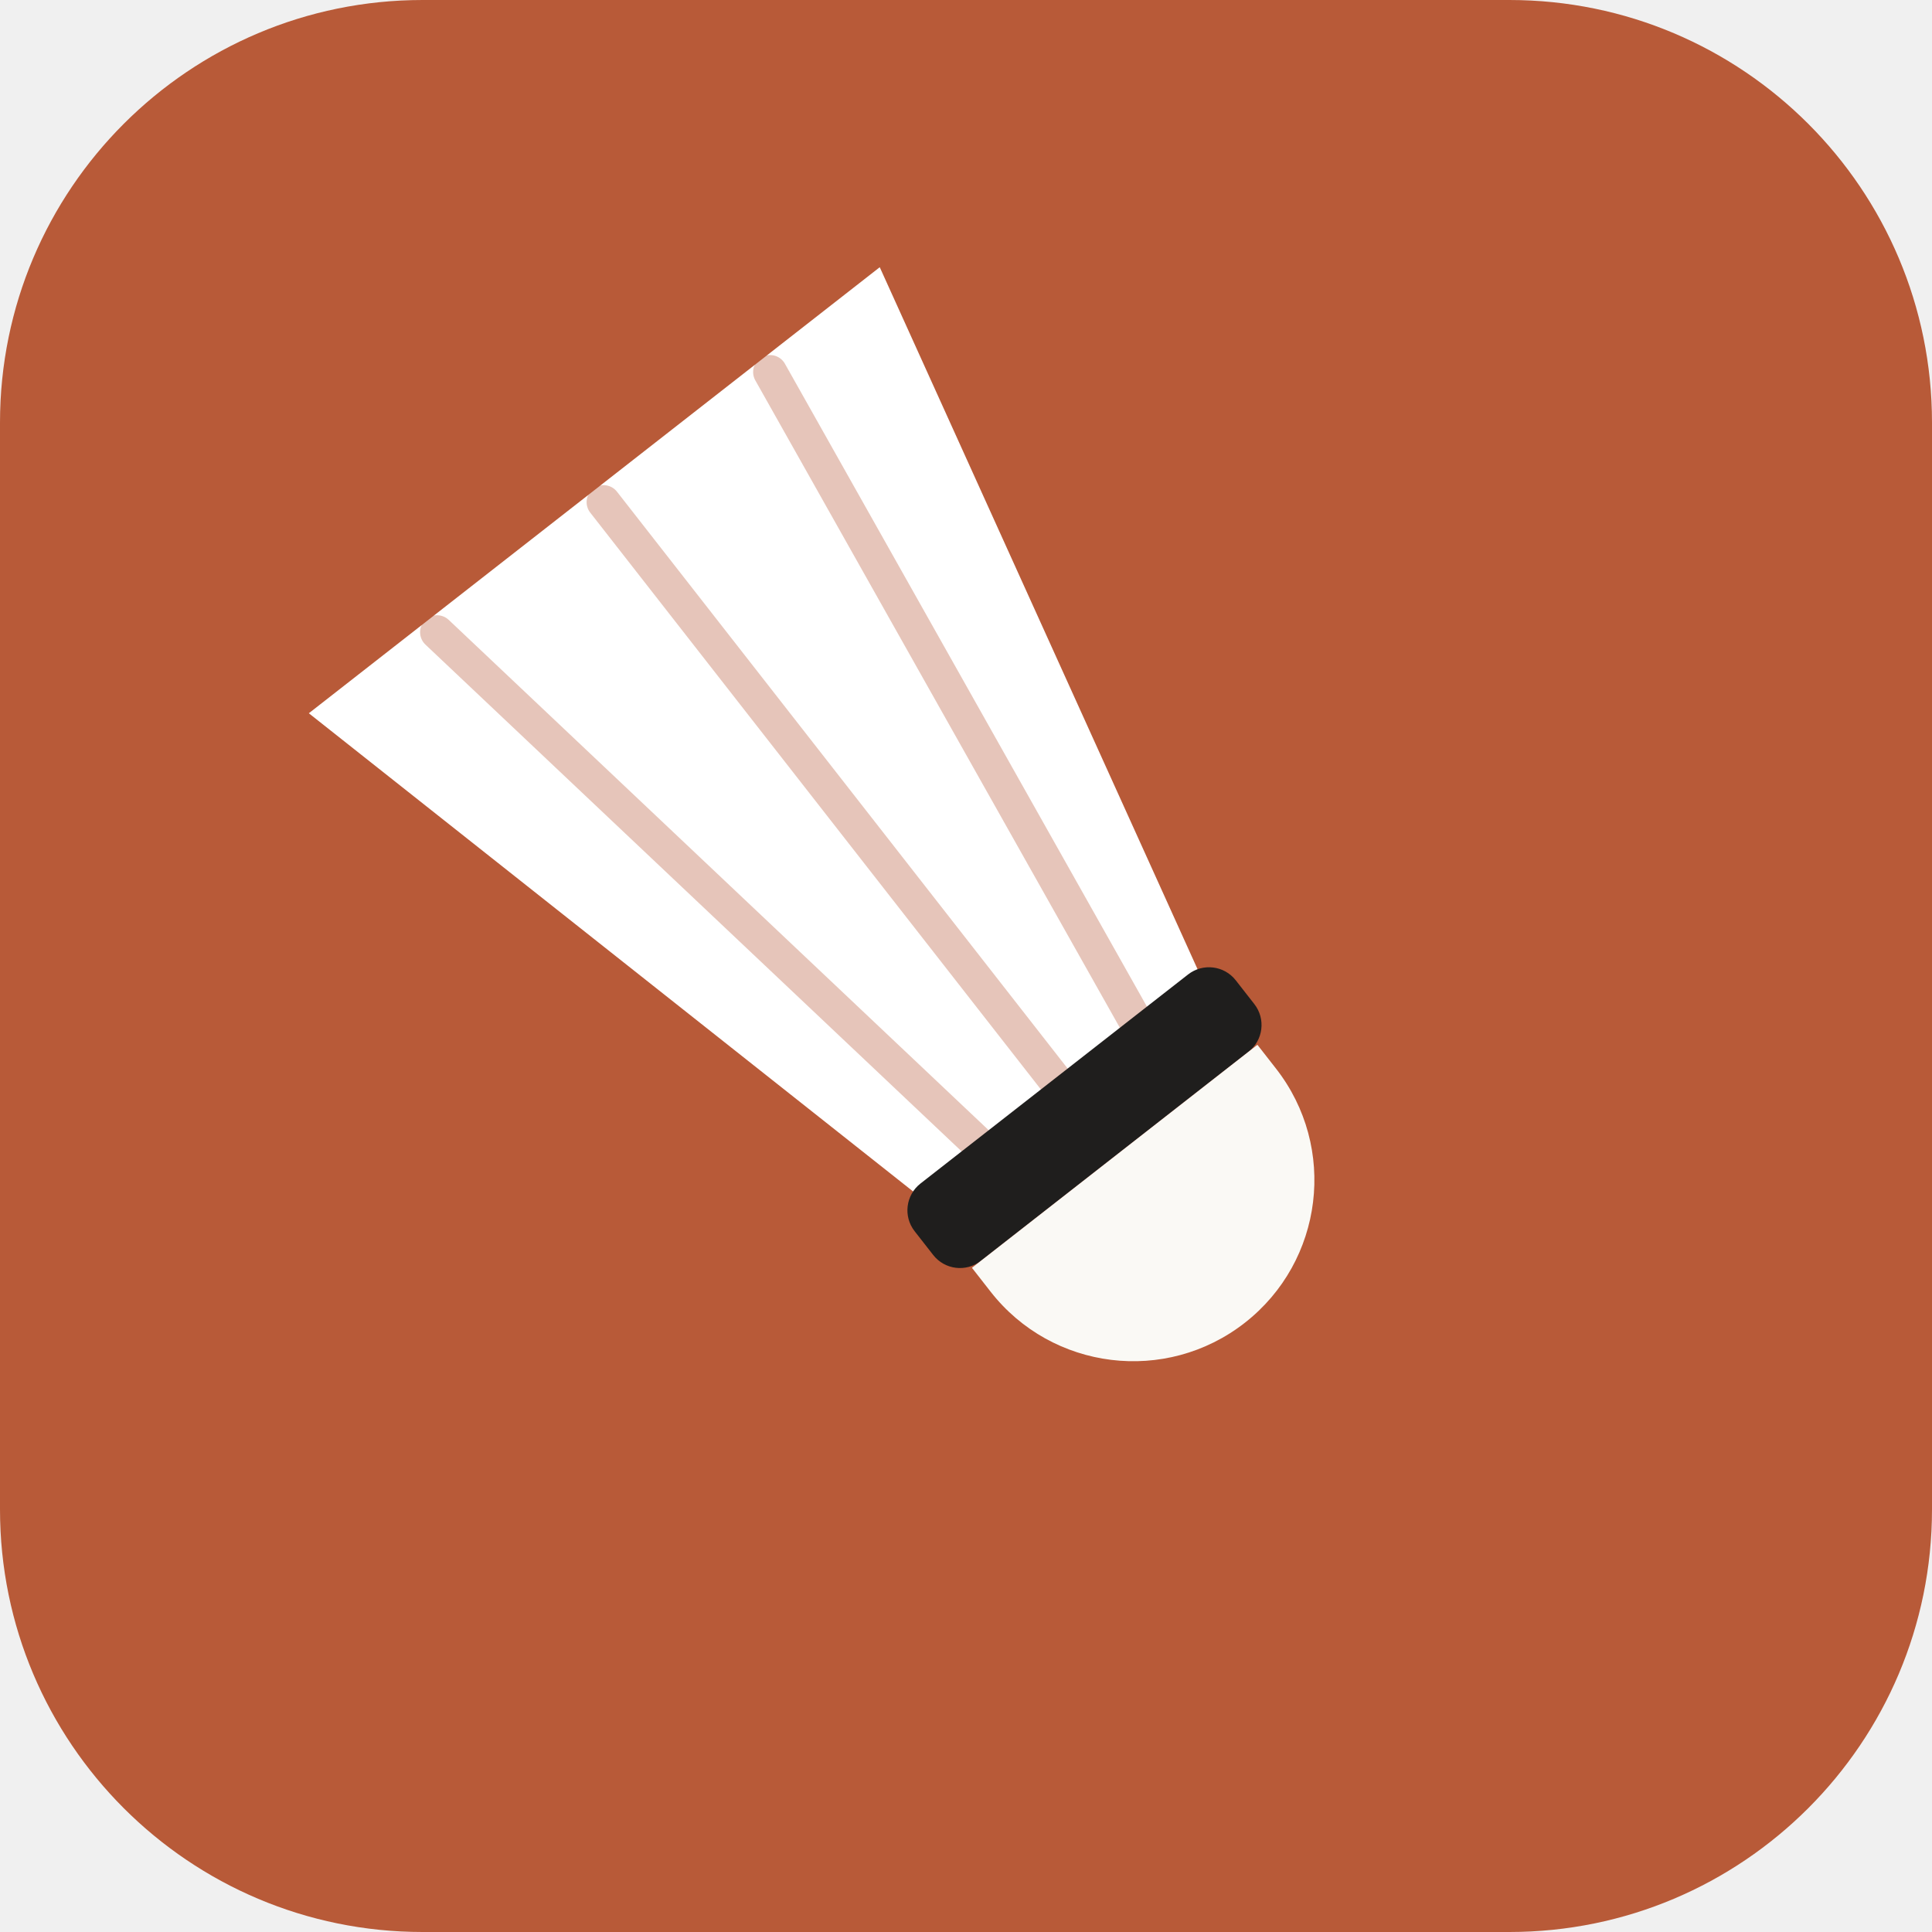
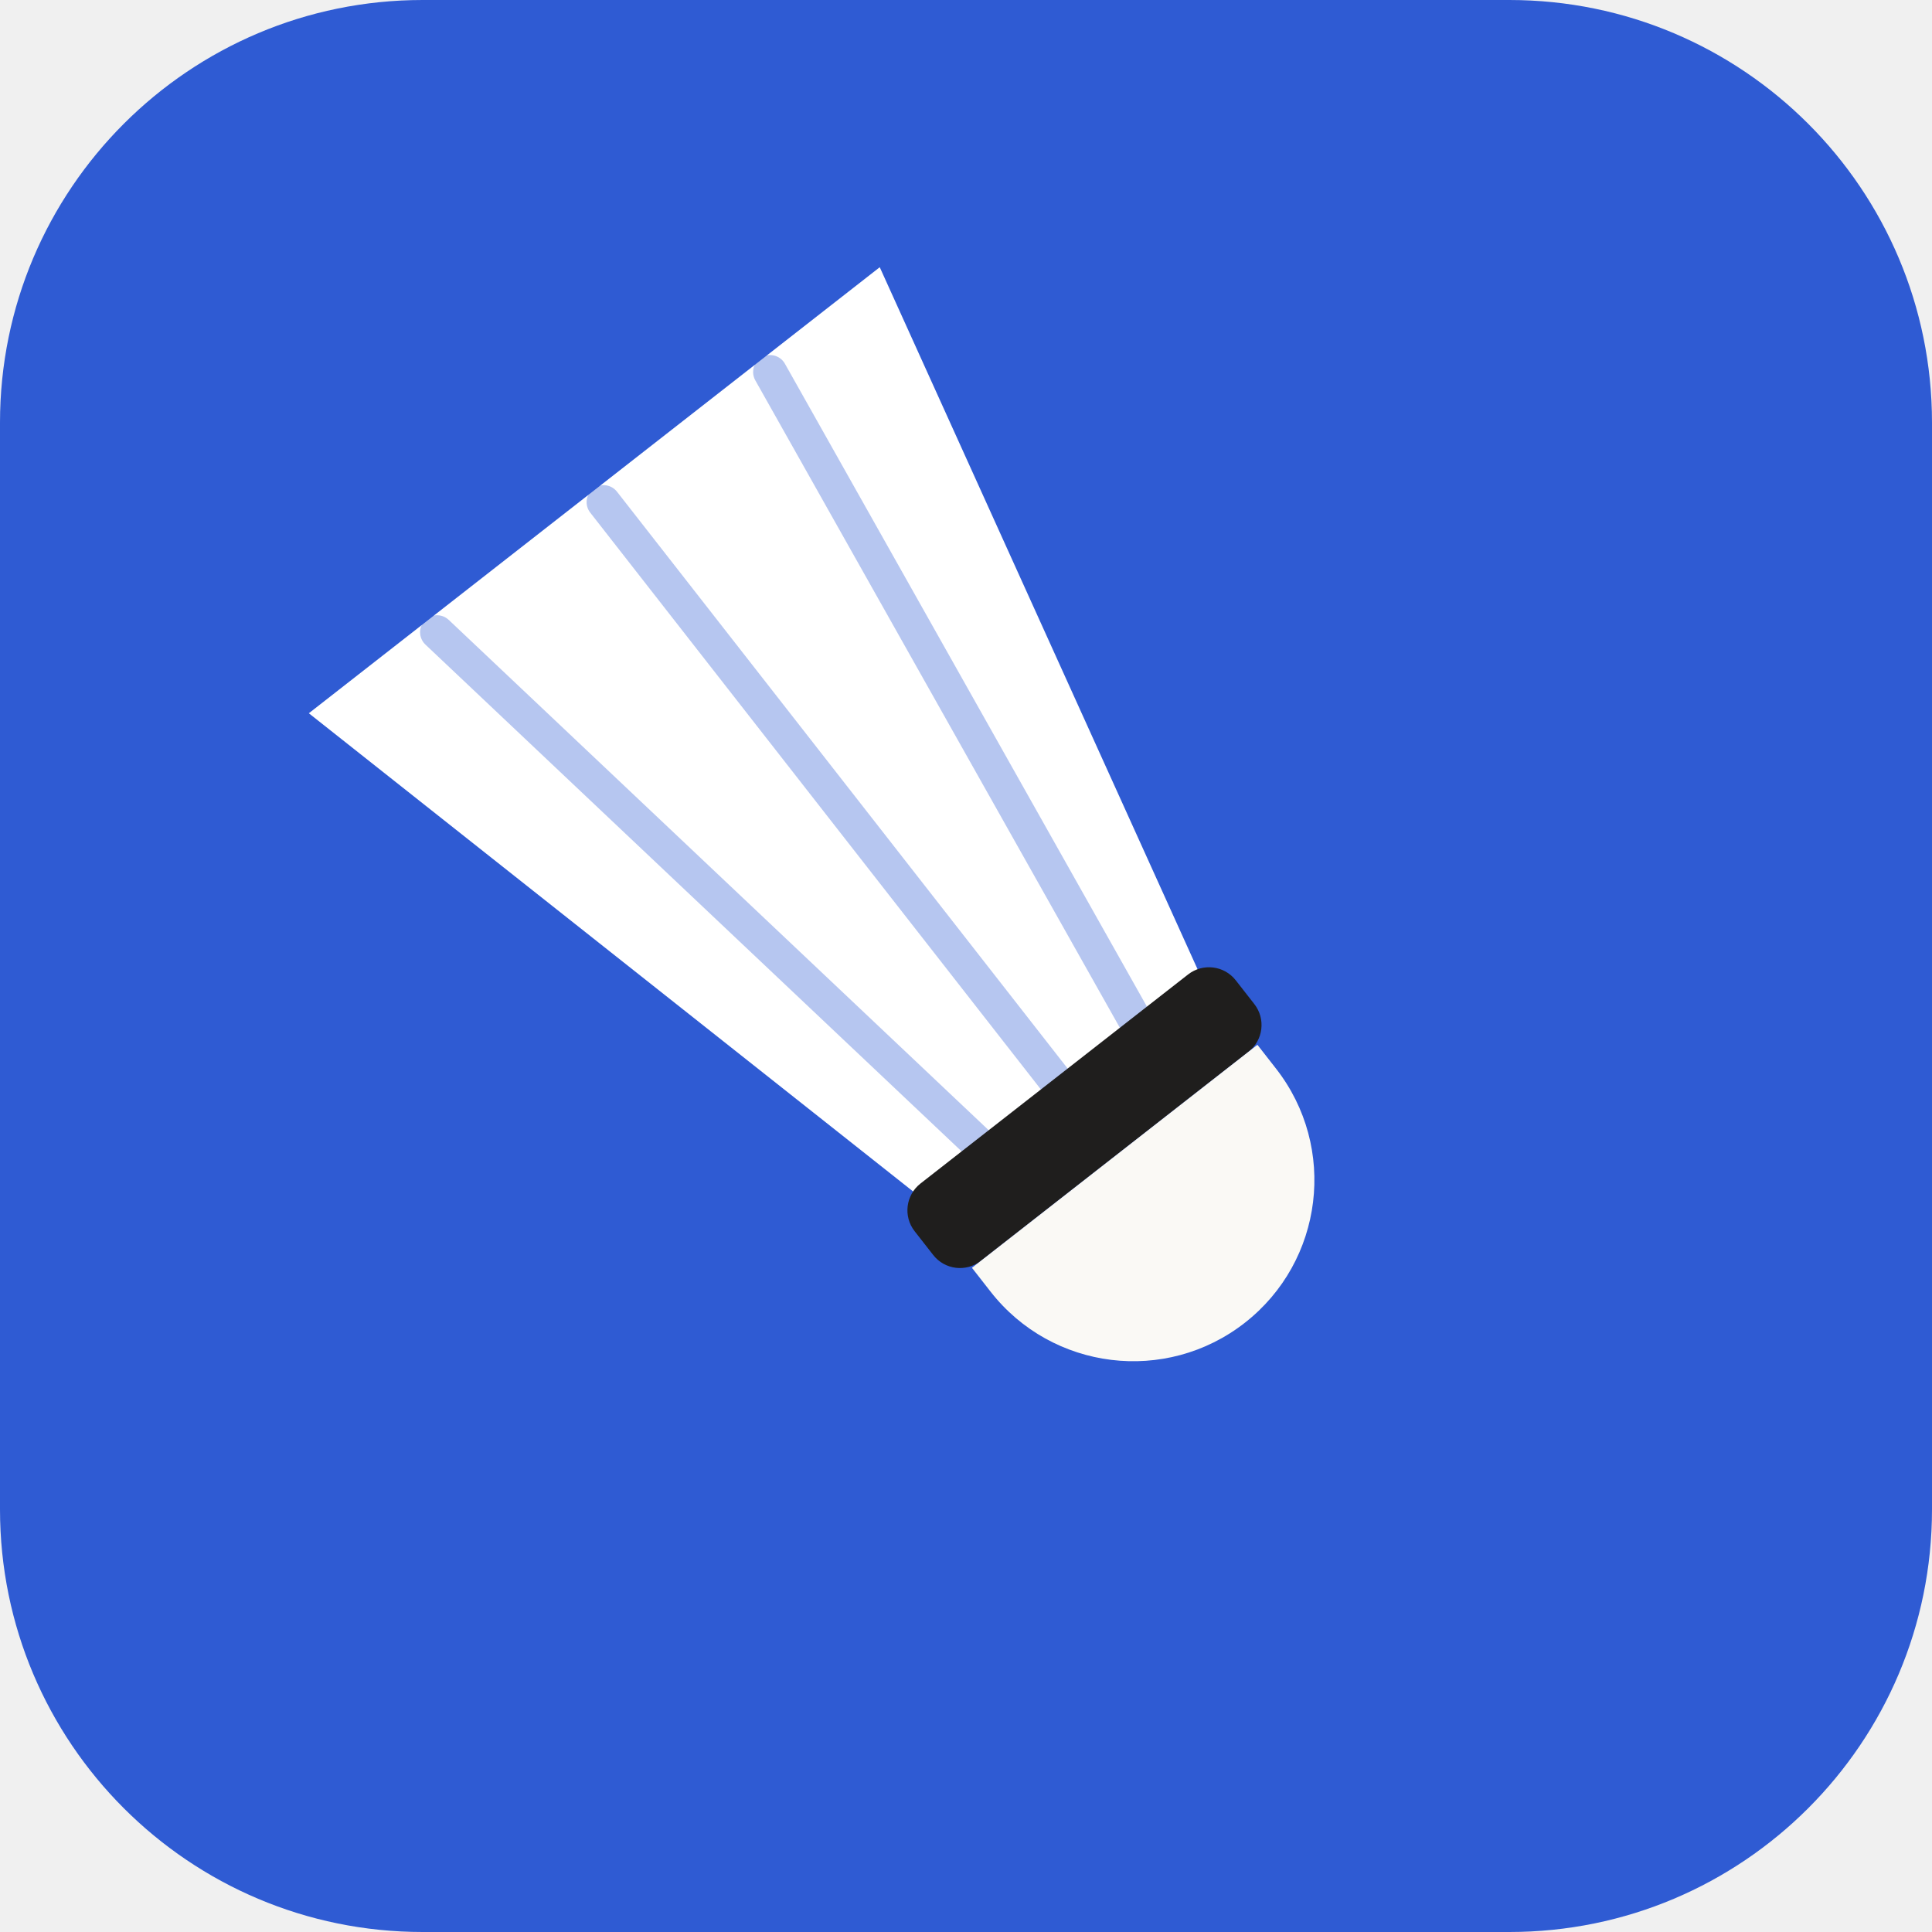
<svg xmlns="http://www.w3.org/2000/svg" viewBox="0 0 512 512">
-   <rect width="512" height="512" rx="112" fill="#b85a38" />
+   <rect width="512" height="512" rx="112" fill="#2f5bd3" />
  <g transform="rotate(-38 256 256)">
    <path d="M160 96 L352 96 L302 302 L210 302 Z" fill="#ffffff" />
-     <path d="M200 100 L230 298 M256 100 L256 298 M312 100 L282 298" stroke="#b85a38" stroke-width="9" stroke-linecap="round" opacity="0.35" />
+     <path d="M200 100 L230 298 M256 100 L256 298 M312 100 L282 298" stroke="#2f5bd3" stroke-width="9" stroke-linecap="round" opacity="0.35" />
    <rect x="202" y="294" width="108" height="26" rx="9" fill="#1f1e1d" />
    <path d="M208 320 H304 V328 A48 48 0 0 1 208 328 Z" fill="#faf9f5" />
  </g>
</svg>
